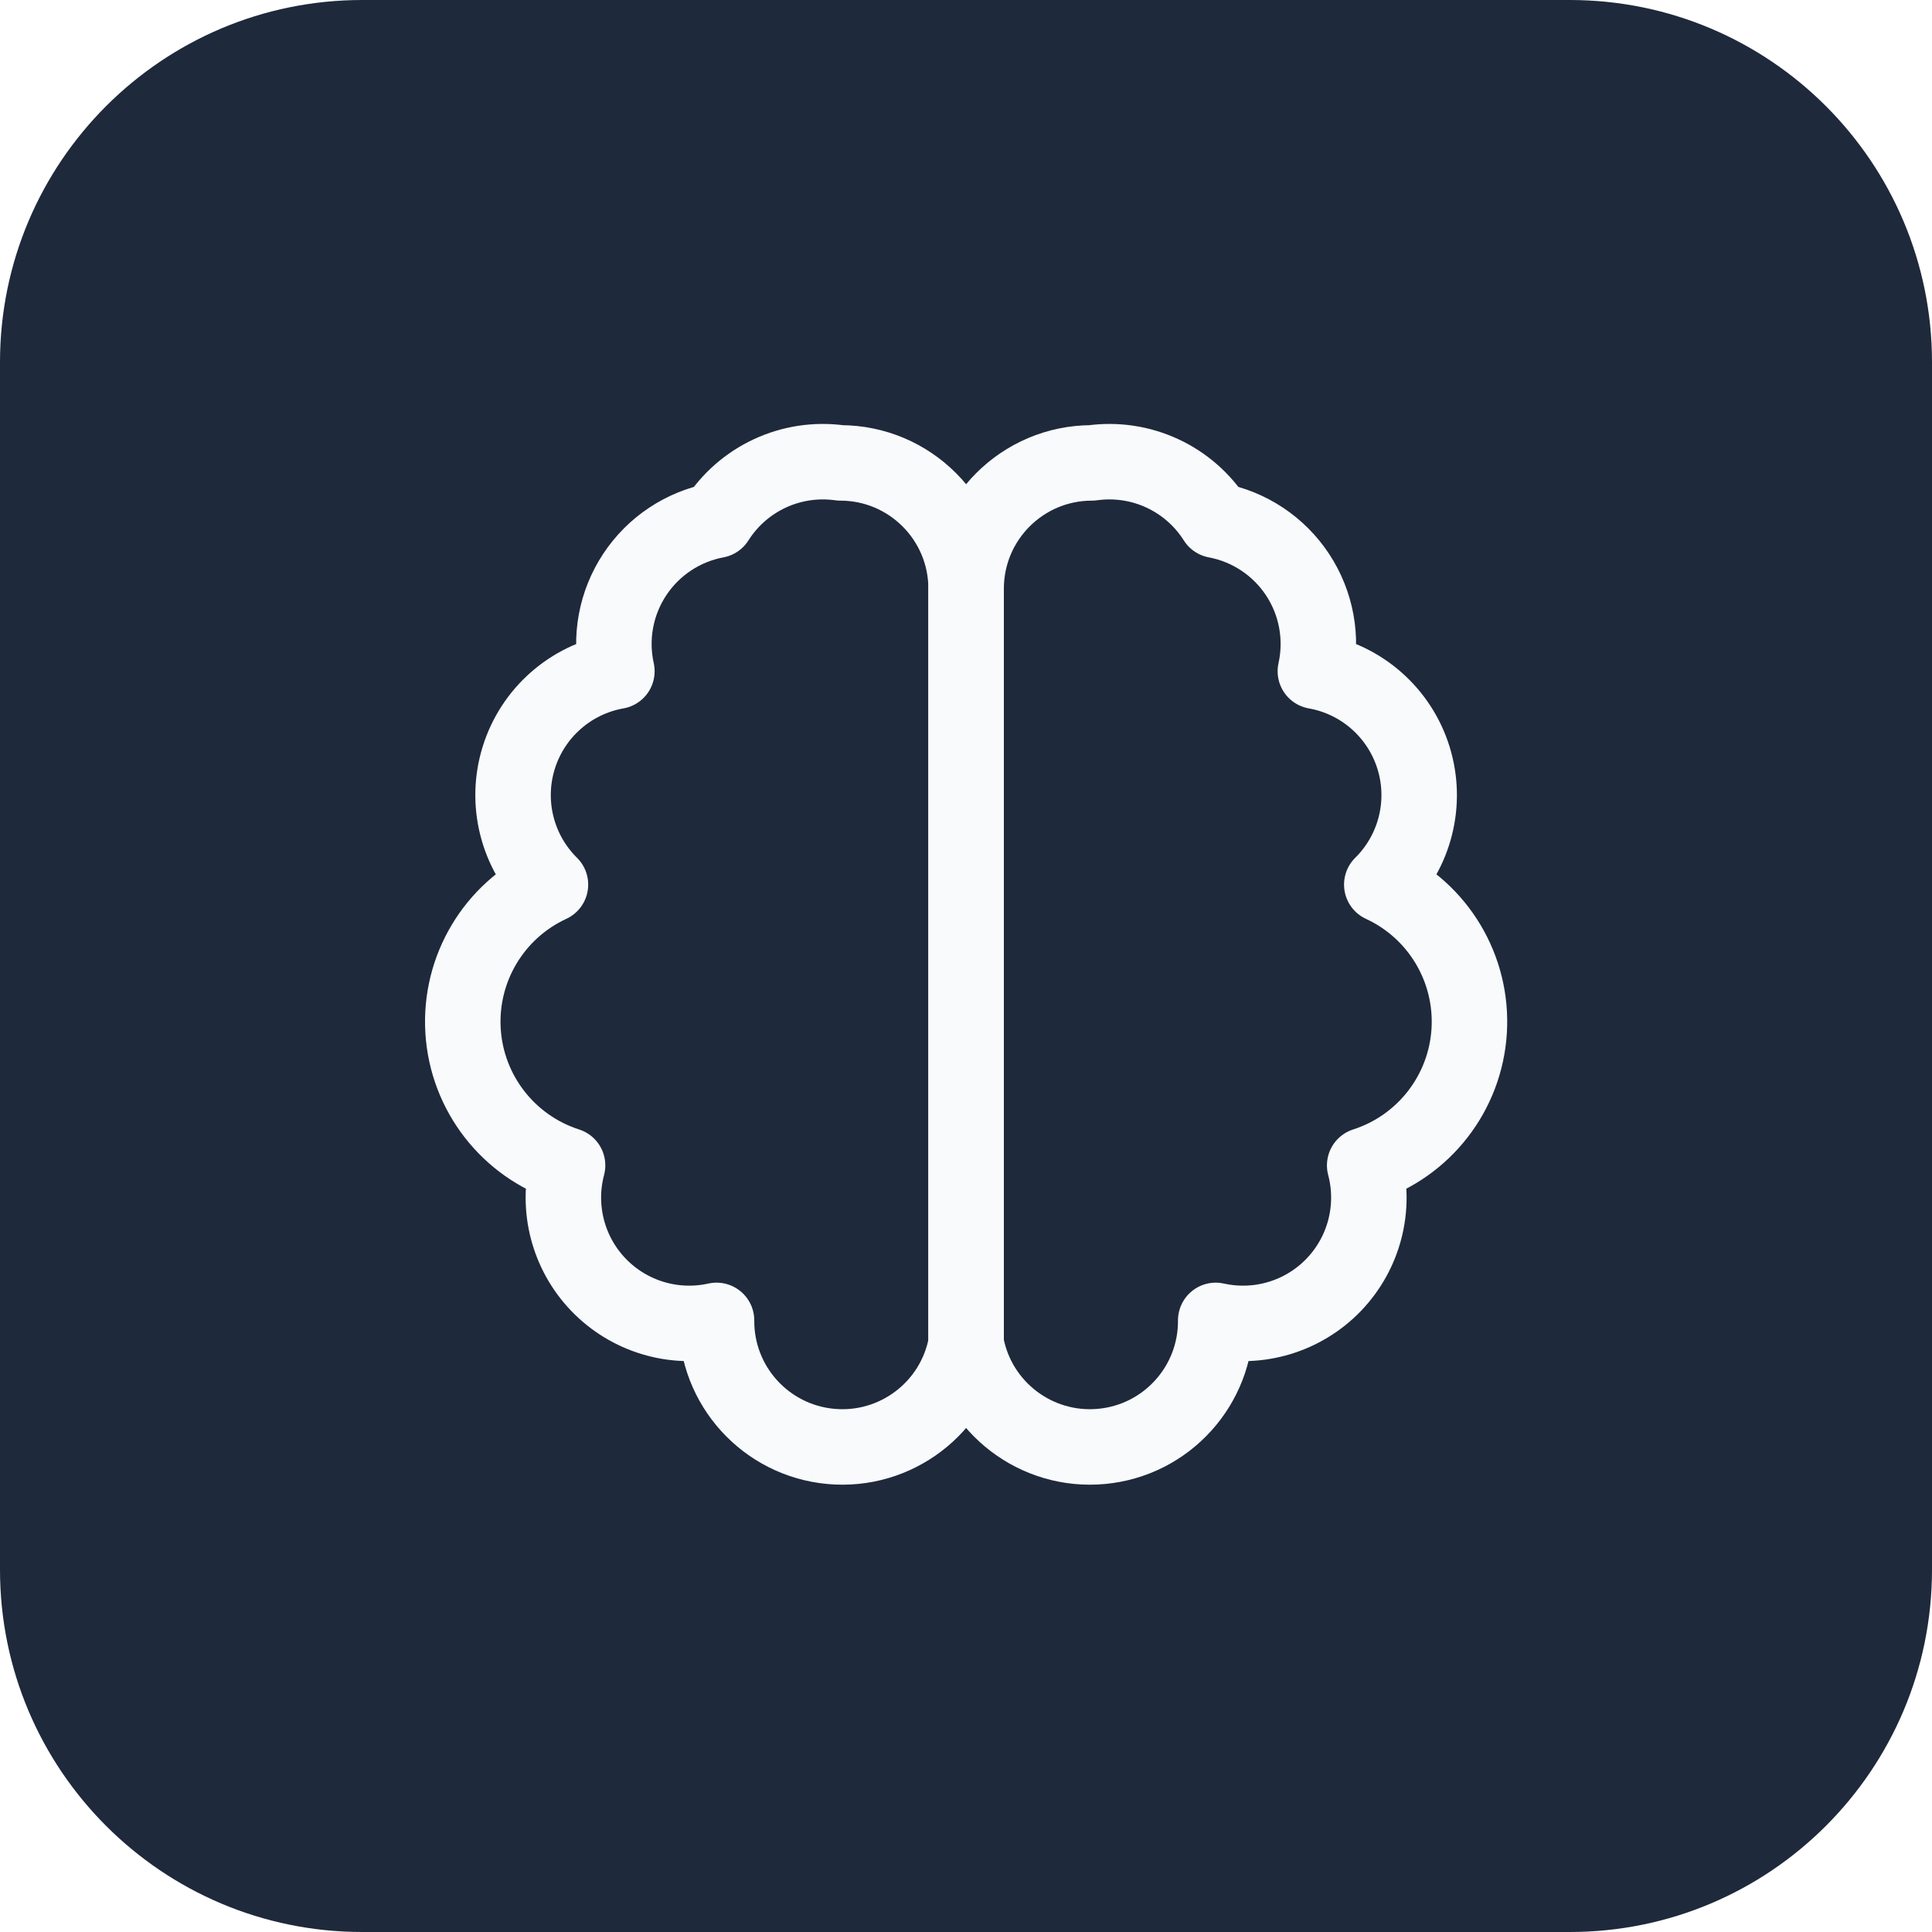
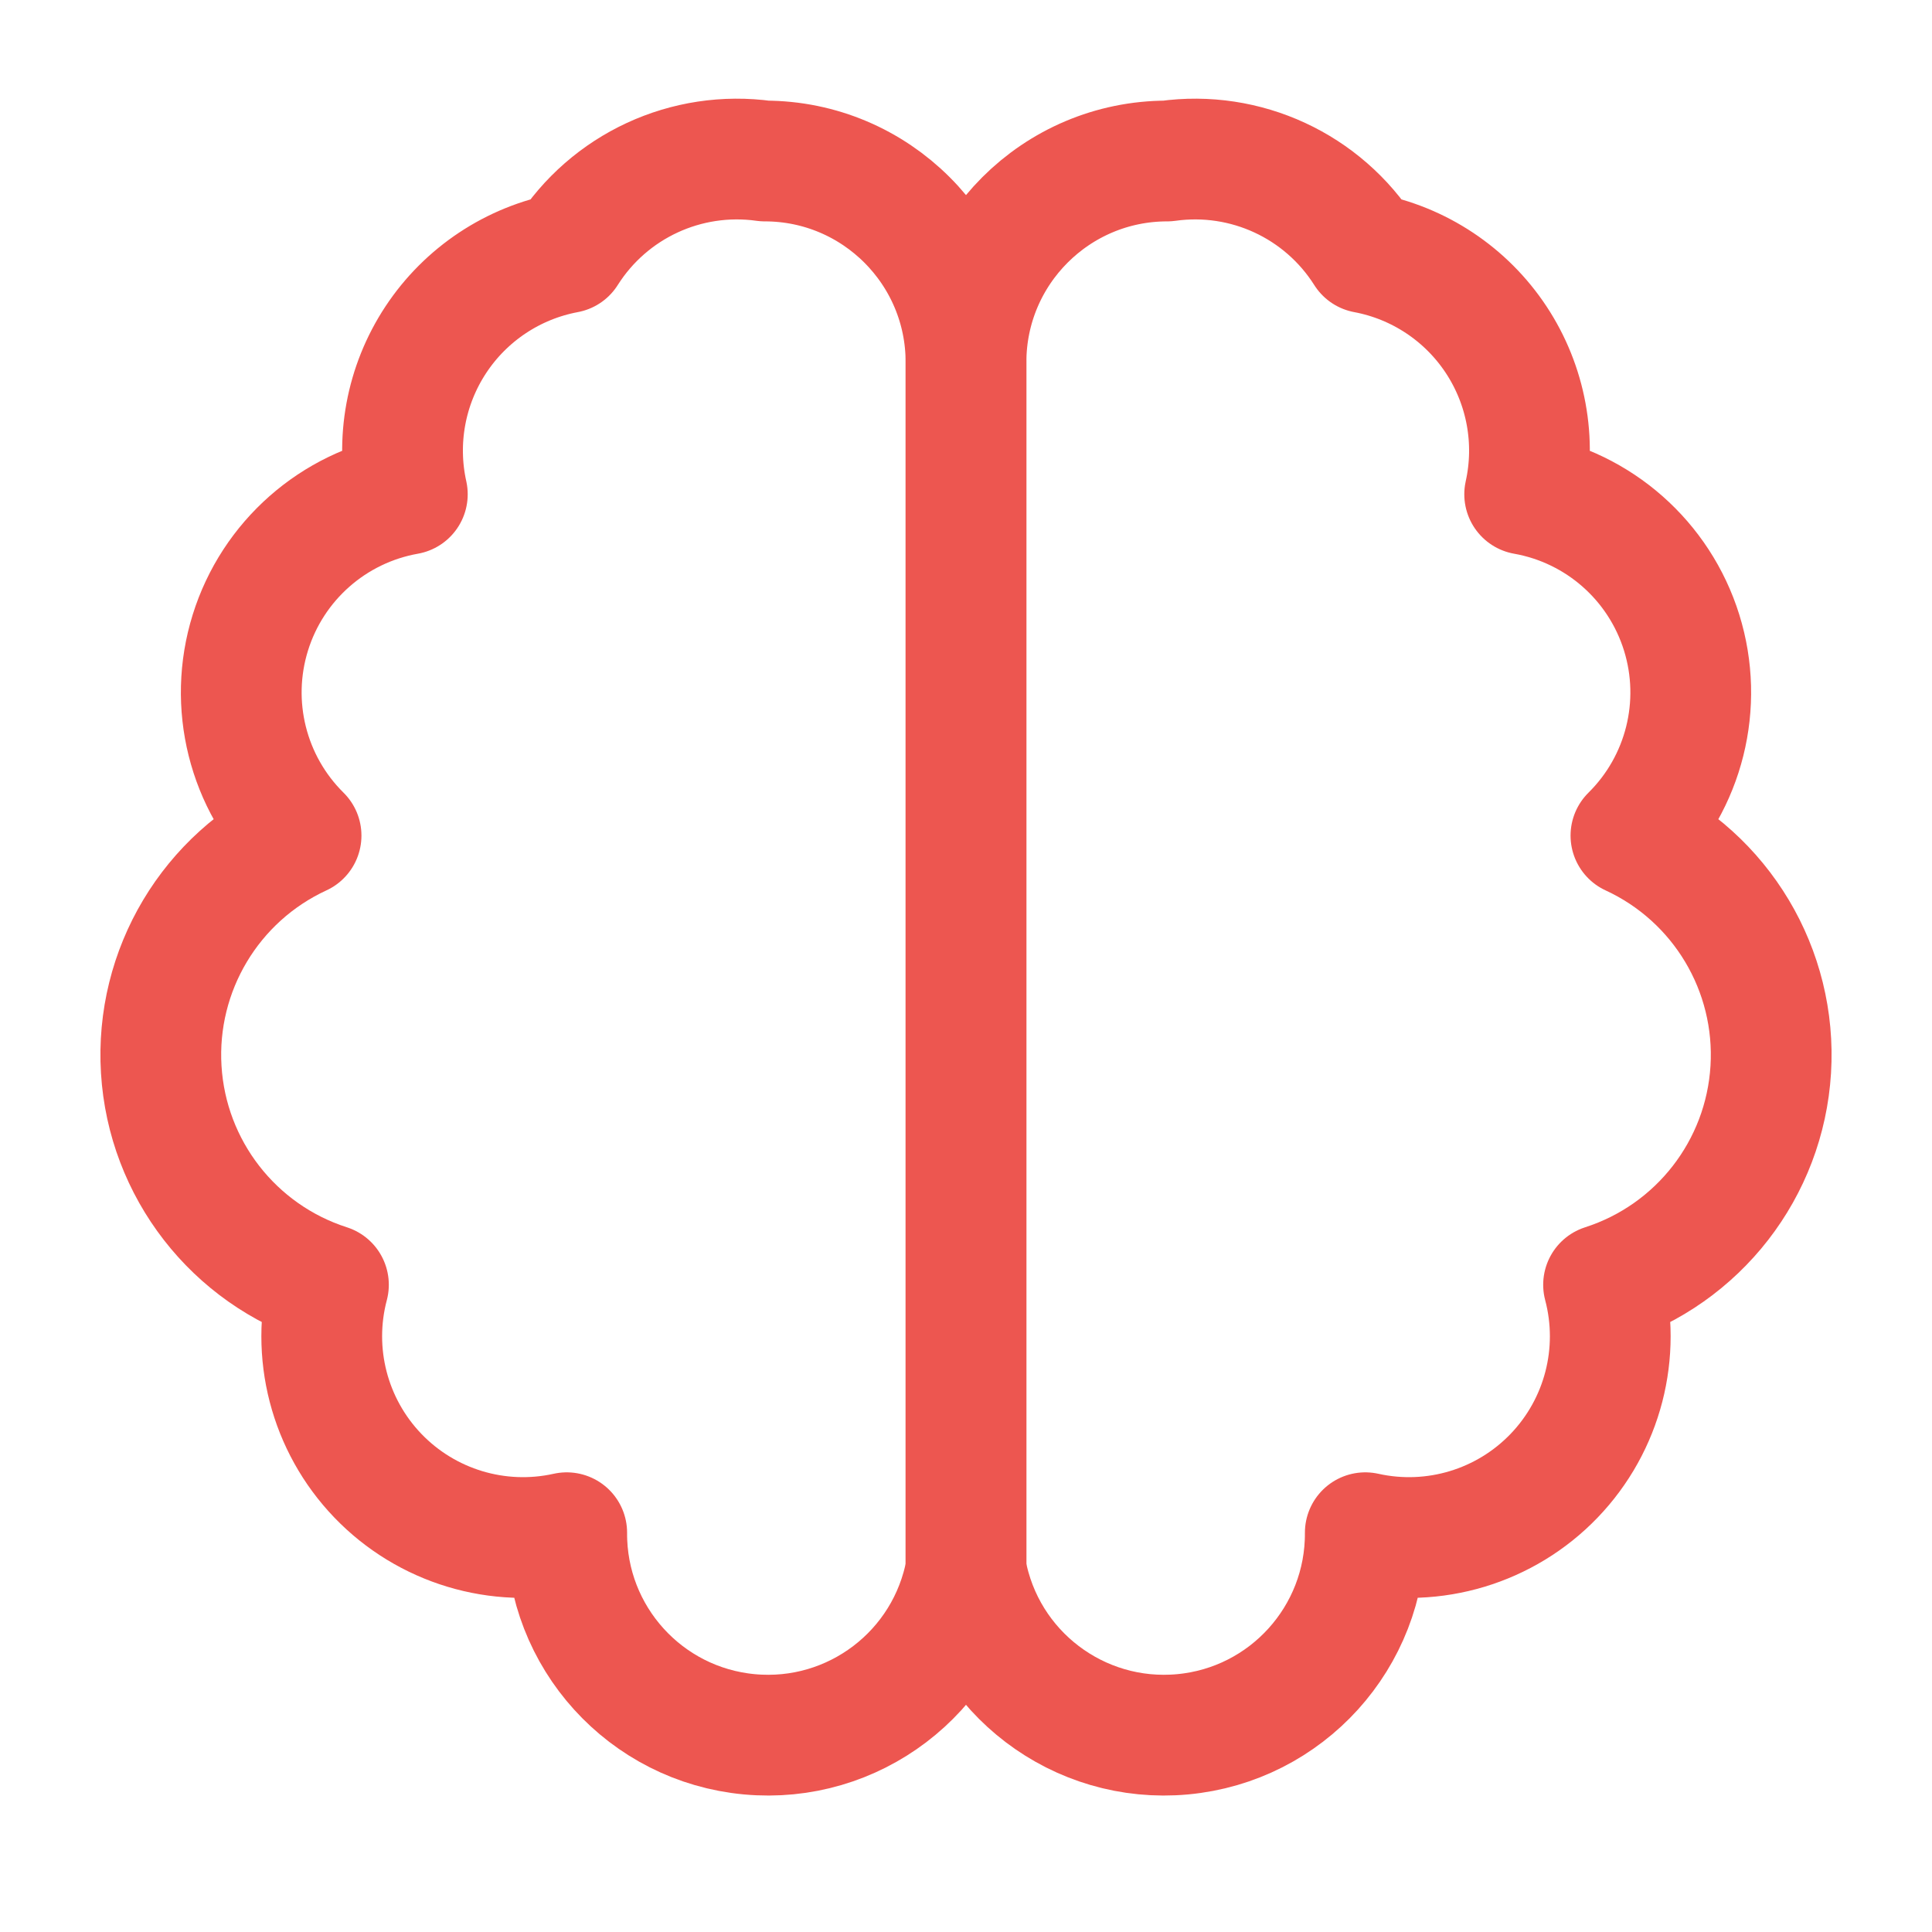
- <svg xmlns="http://www.w3.org/2000/svg" viewBox="0 0 64 64">
-   <rect width="64" height="64" rx="12" fill="#1e293b" />
-   <g transform="translate(12, 12) scale(1.667)" fill="none" stroke="#f8fafc" stroke-width="1.5" stroke-linecap="round" stroke-linejoin="round">
-     <path d="M9.5 2A2.5 2.5 0 0 1 12 4.5v15a2.5 2.5 0 0 1-4.96-.46 2.5 2.5 0 0 1-2.96-3.08 3 3 0 0 1-.34-5.58 2.5 2.5 0 0 1 1.32-4.24 2.5 2.5 0 0 1 1.98-3A2.5 2.5 0 0 1 9.5 2Z" />
-     <path d="M14.5 2A2.5 2.5 0 0 0 12 4.5v15a2.5 2.5 0 0 0 4.96-.46 2.5 2.5 0 0 0 2.96-3.08 3 3 0 0 0 .34-5.58 2.5 2.5 0 0 0-1.32-4.24 2.5 2.5 0 0 0-1.98-3A2.5 2.5 0 0 0 14.5 2Z" />
-   </g>
+ <svg xmlns="http://www.w3.org/2000/svg" viewBox="0 0 24 24" fill="none" stroke="#ED5650" stroke-width="1.5" stroke-linecap="round" stroke-linejoin="round">
+   <path d="M9.5 2A2.5 2.5 0 0 1 12 4.5v15a2.5 2.5 0 0 1-4.96-.46 2.5 2.5 0 0 1-2.96-3.08 3 3 0 0 1-.34-5.58 2.5 2.5 0 0 1 1.32-4.24 2.5 2.5 0 0 1 1.98-3A2.5 2.5 0 0 1 9.5 2Z" />
+   <path d="M14.5 2A2.5 2.5 0 0 0 12 4.5v15a2.5 2.5 0 0 0 4.96-.46 2.5 2.5 0 0 0 2.96-3.08 3 3 0 0 0 .34-5.58 2.5 2.5 0 0 0-1.32-4.24 2.5 2.5 0 0 0-1.98-3A2.5 2.5 0 0 0 14.5 2Z" />
</svg>
